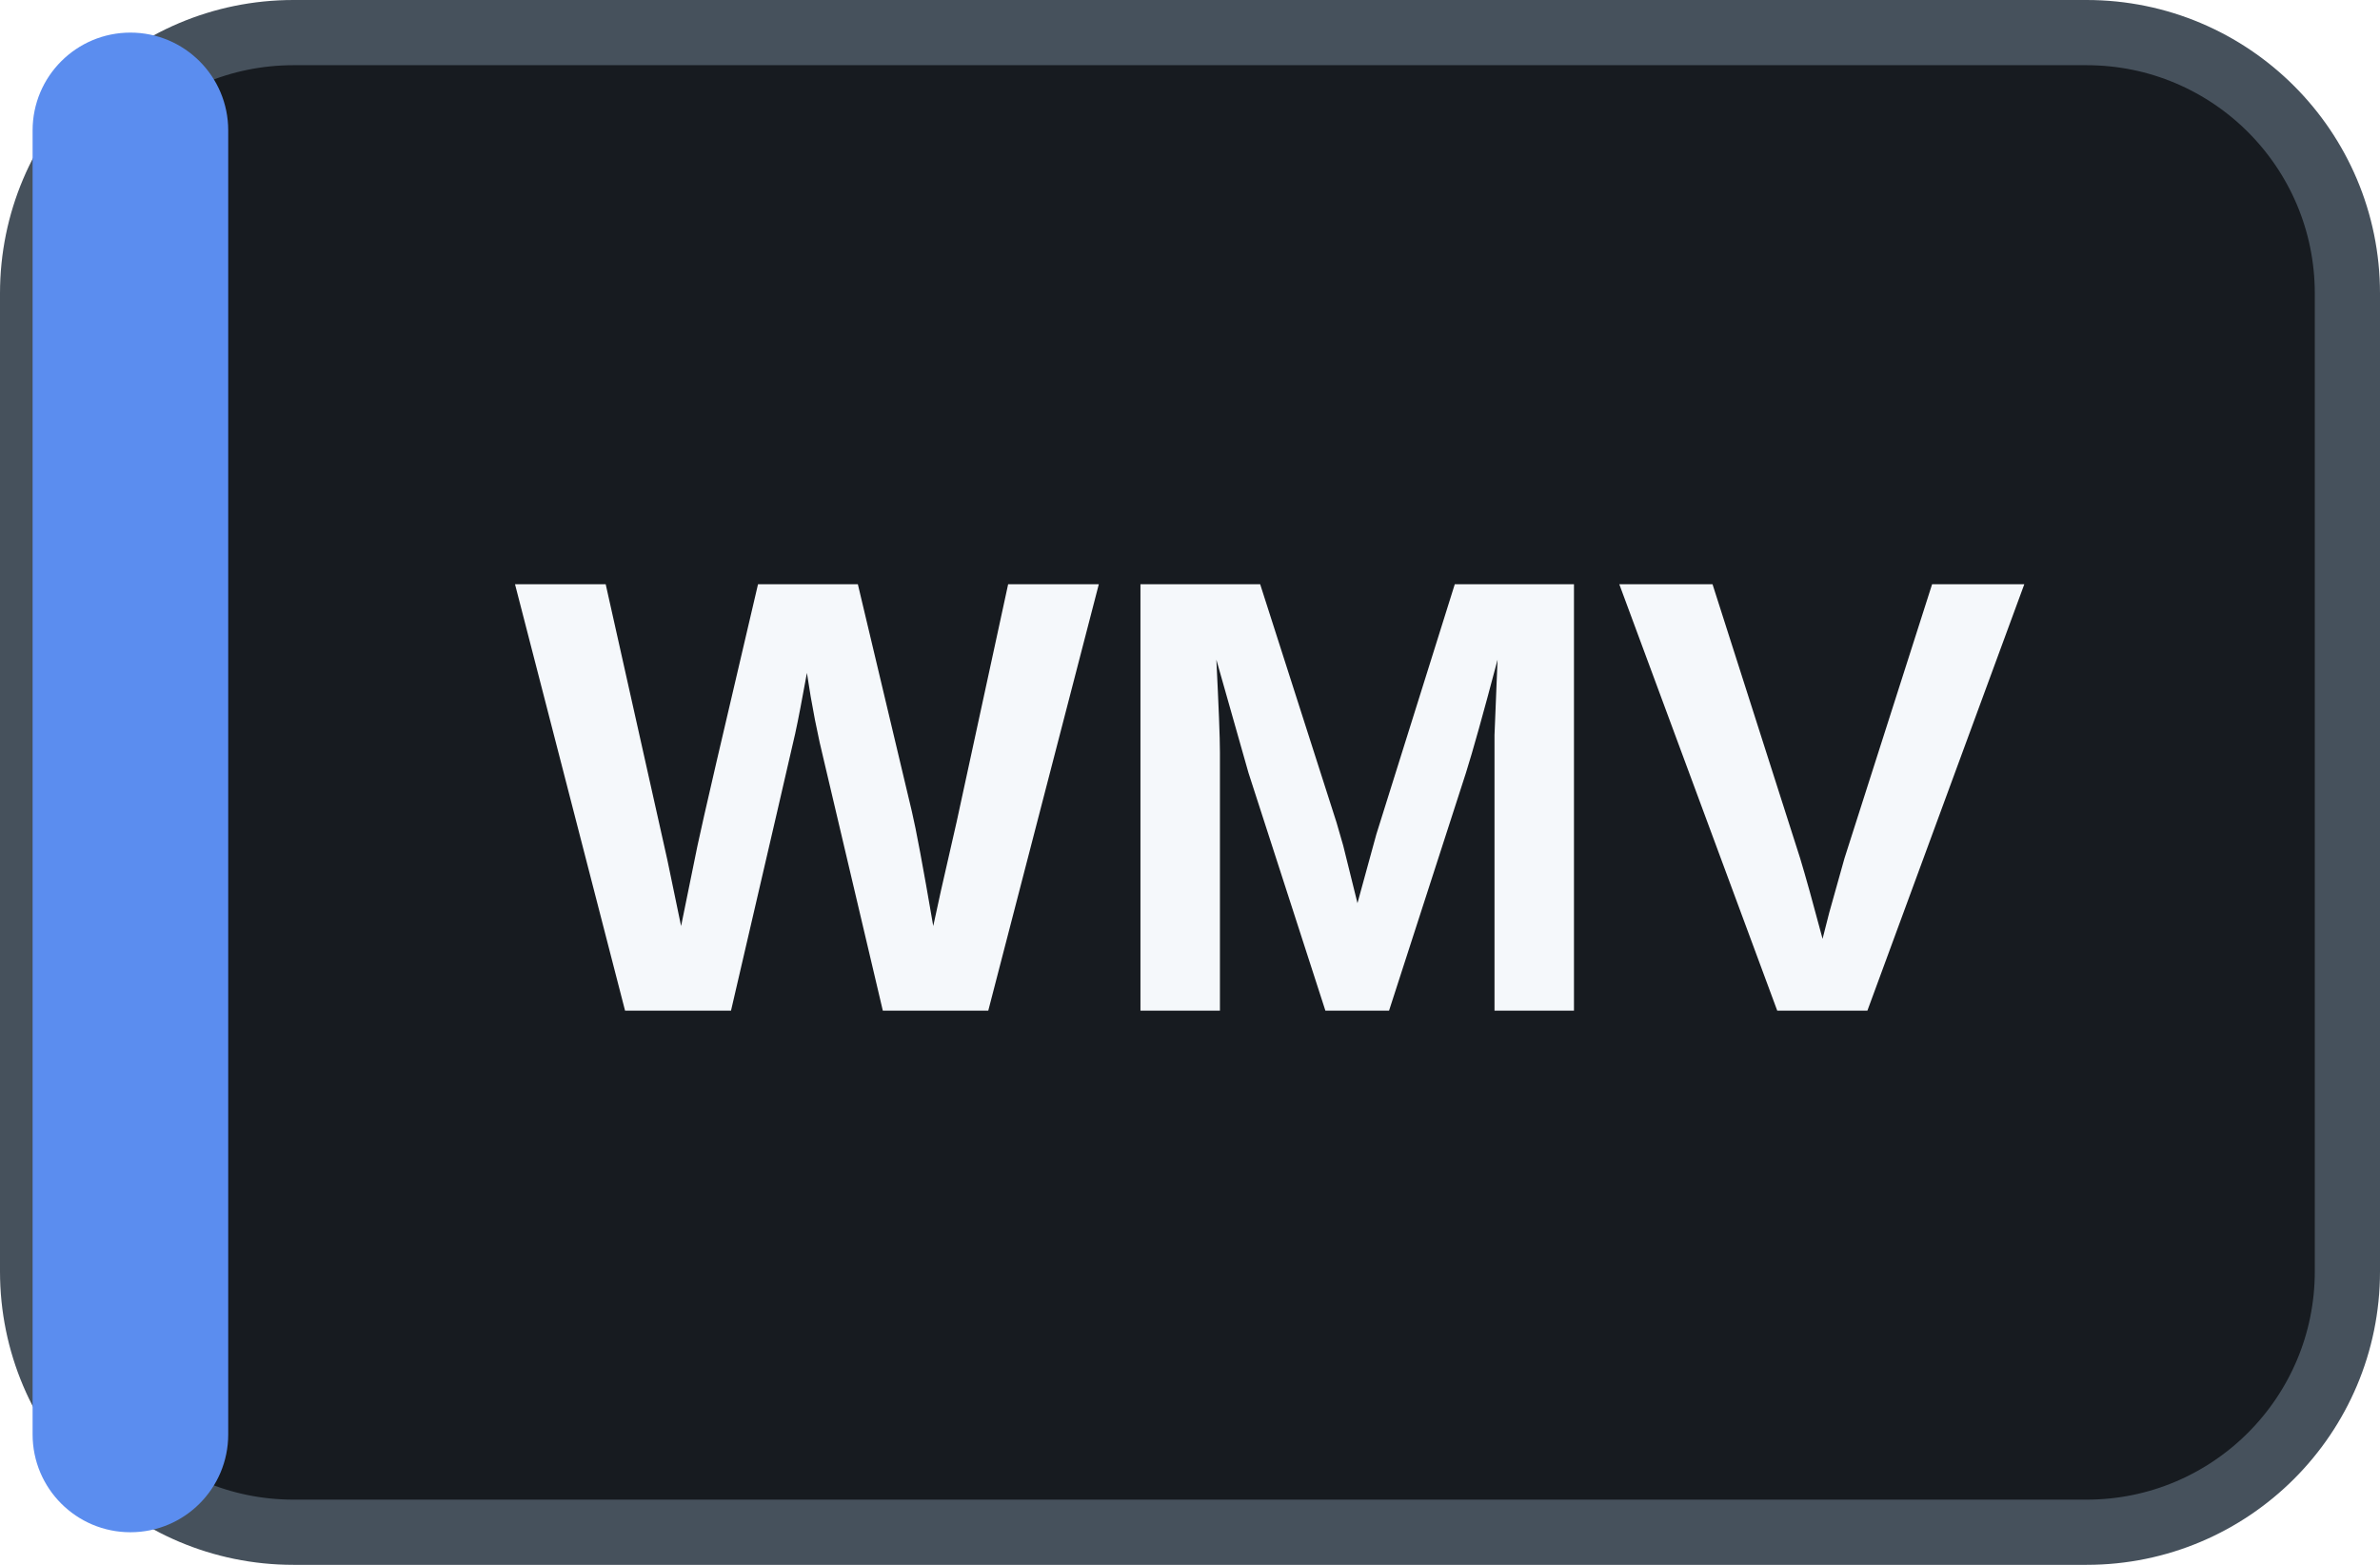
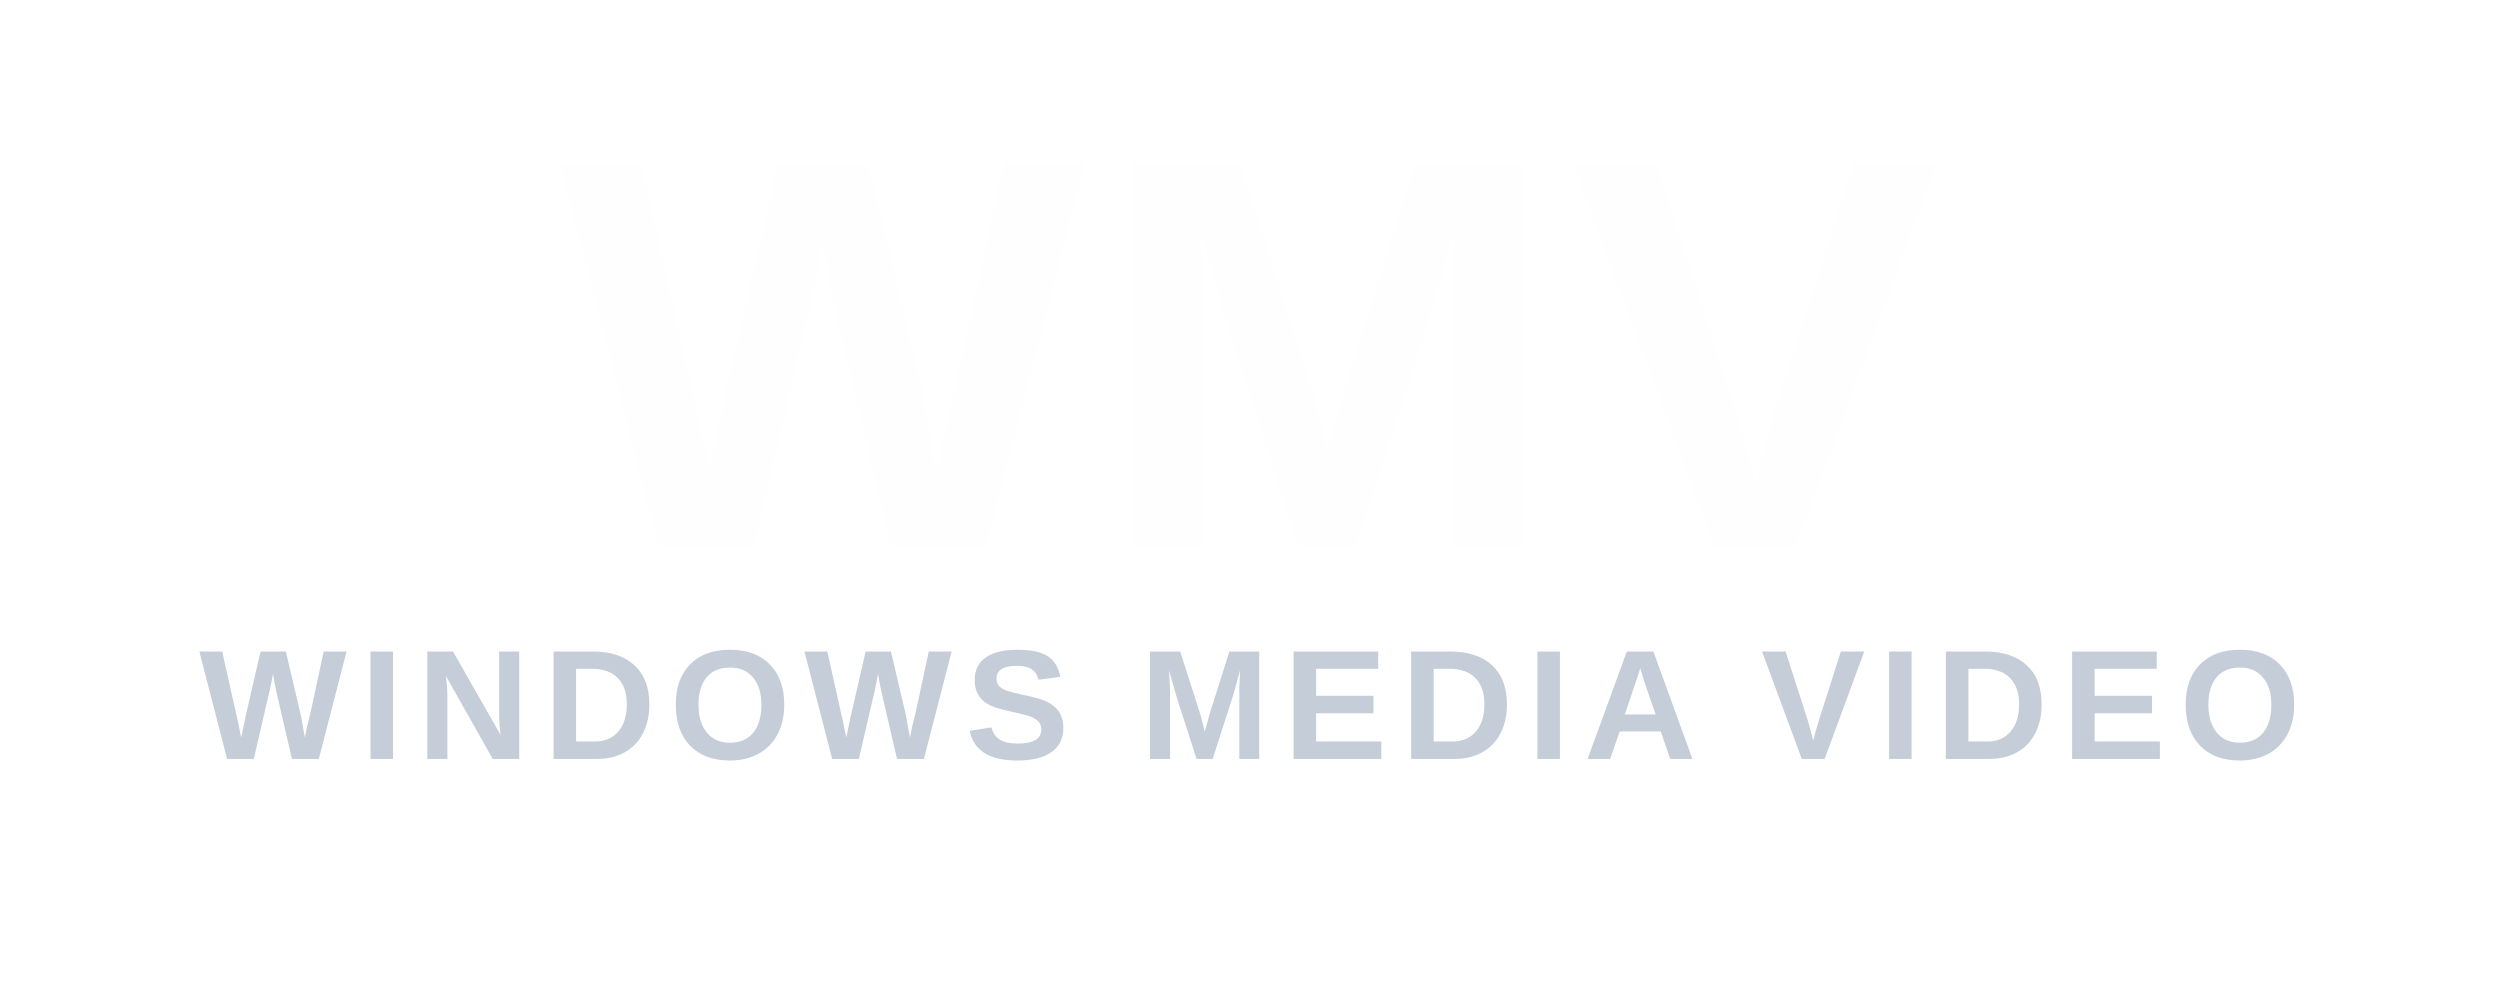
- <svg xmlns="http://www.w3.org/2000/svg" width="73" height="48" viewBox="0 0 73 48">
-   <rect x="1" y="1" width="71" height="46" rx="8" fill="#171B20" stroke="#46515C" stroke-width="2" />
-   <rect x="1" y="1" width="6" height="46" rx="3" fill="#5B8DEF" />
-   <text x="39" y="31" text-anchor="middle" font-family="Segoe UI, Microsoft YaHei, Arial, sans-serif" font-size="19" font-weight="700" fill="#F5F8FB">WMV</text>
+ <svg xmlns="http://www.w3.org/2000/svg" width="224" height="89" viewBox="0 0 224 89" role="img" aria-label="WMV — WINDOWS MEDIA VIDEO">
+   <text x="112" y="49" text-anchor="middle" font-family="Segoe UI, Arial, sans-serif" font-size="50" font-weight="800" letter-spacing="0.8" fill="#FEFEFE">WMV</text>
+   <text x="112" y="68" text-anchor="middle" font-family="Segoe UI, Arial, sans-serif" font-size="14" font-weight="700" letter-spacing="1.2" fill="#C4CDD8">WINDOWS MEDIA VIDEO</text>
</svg>
